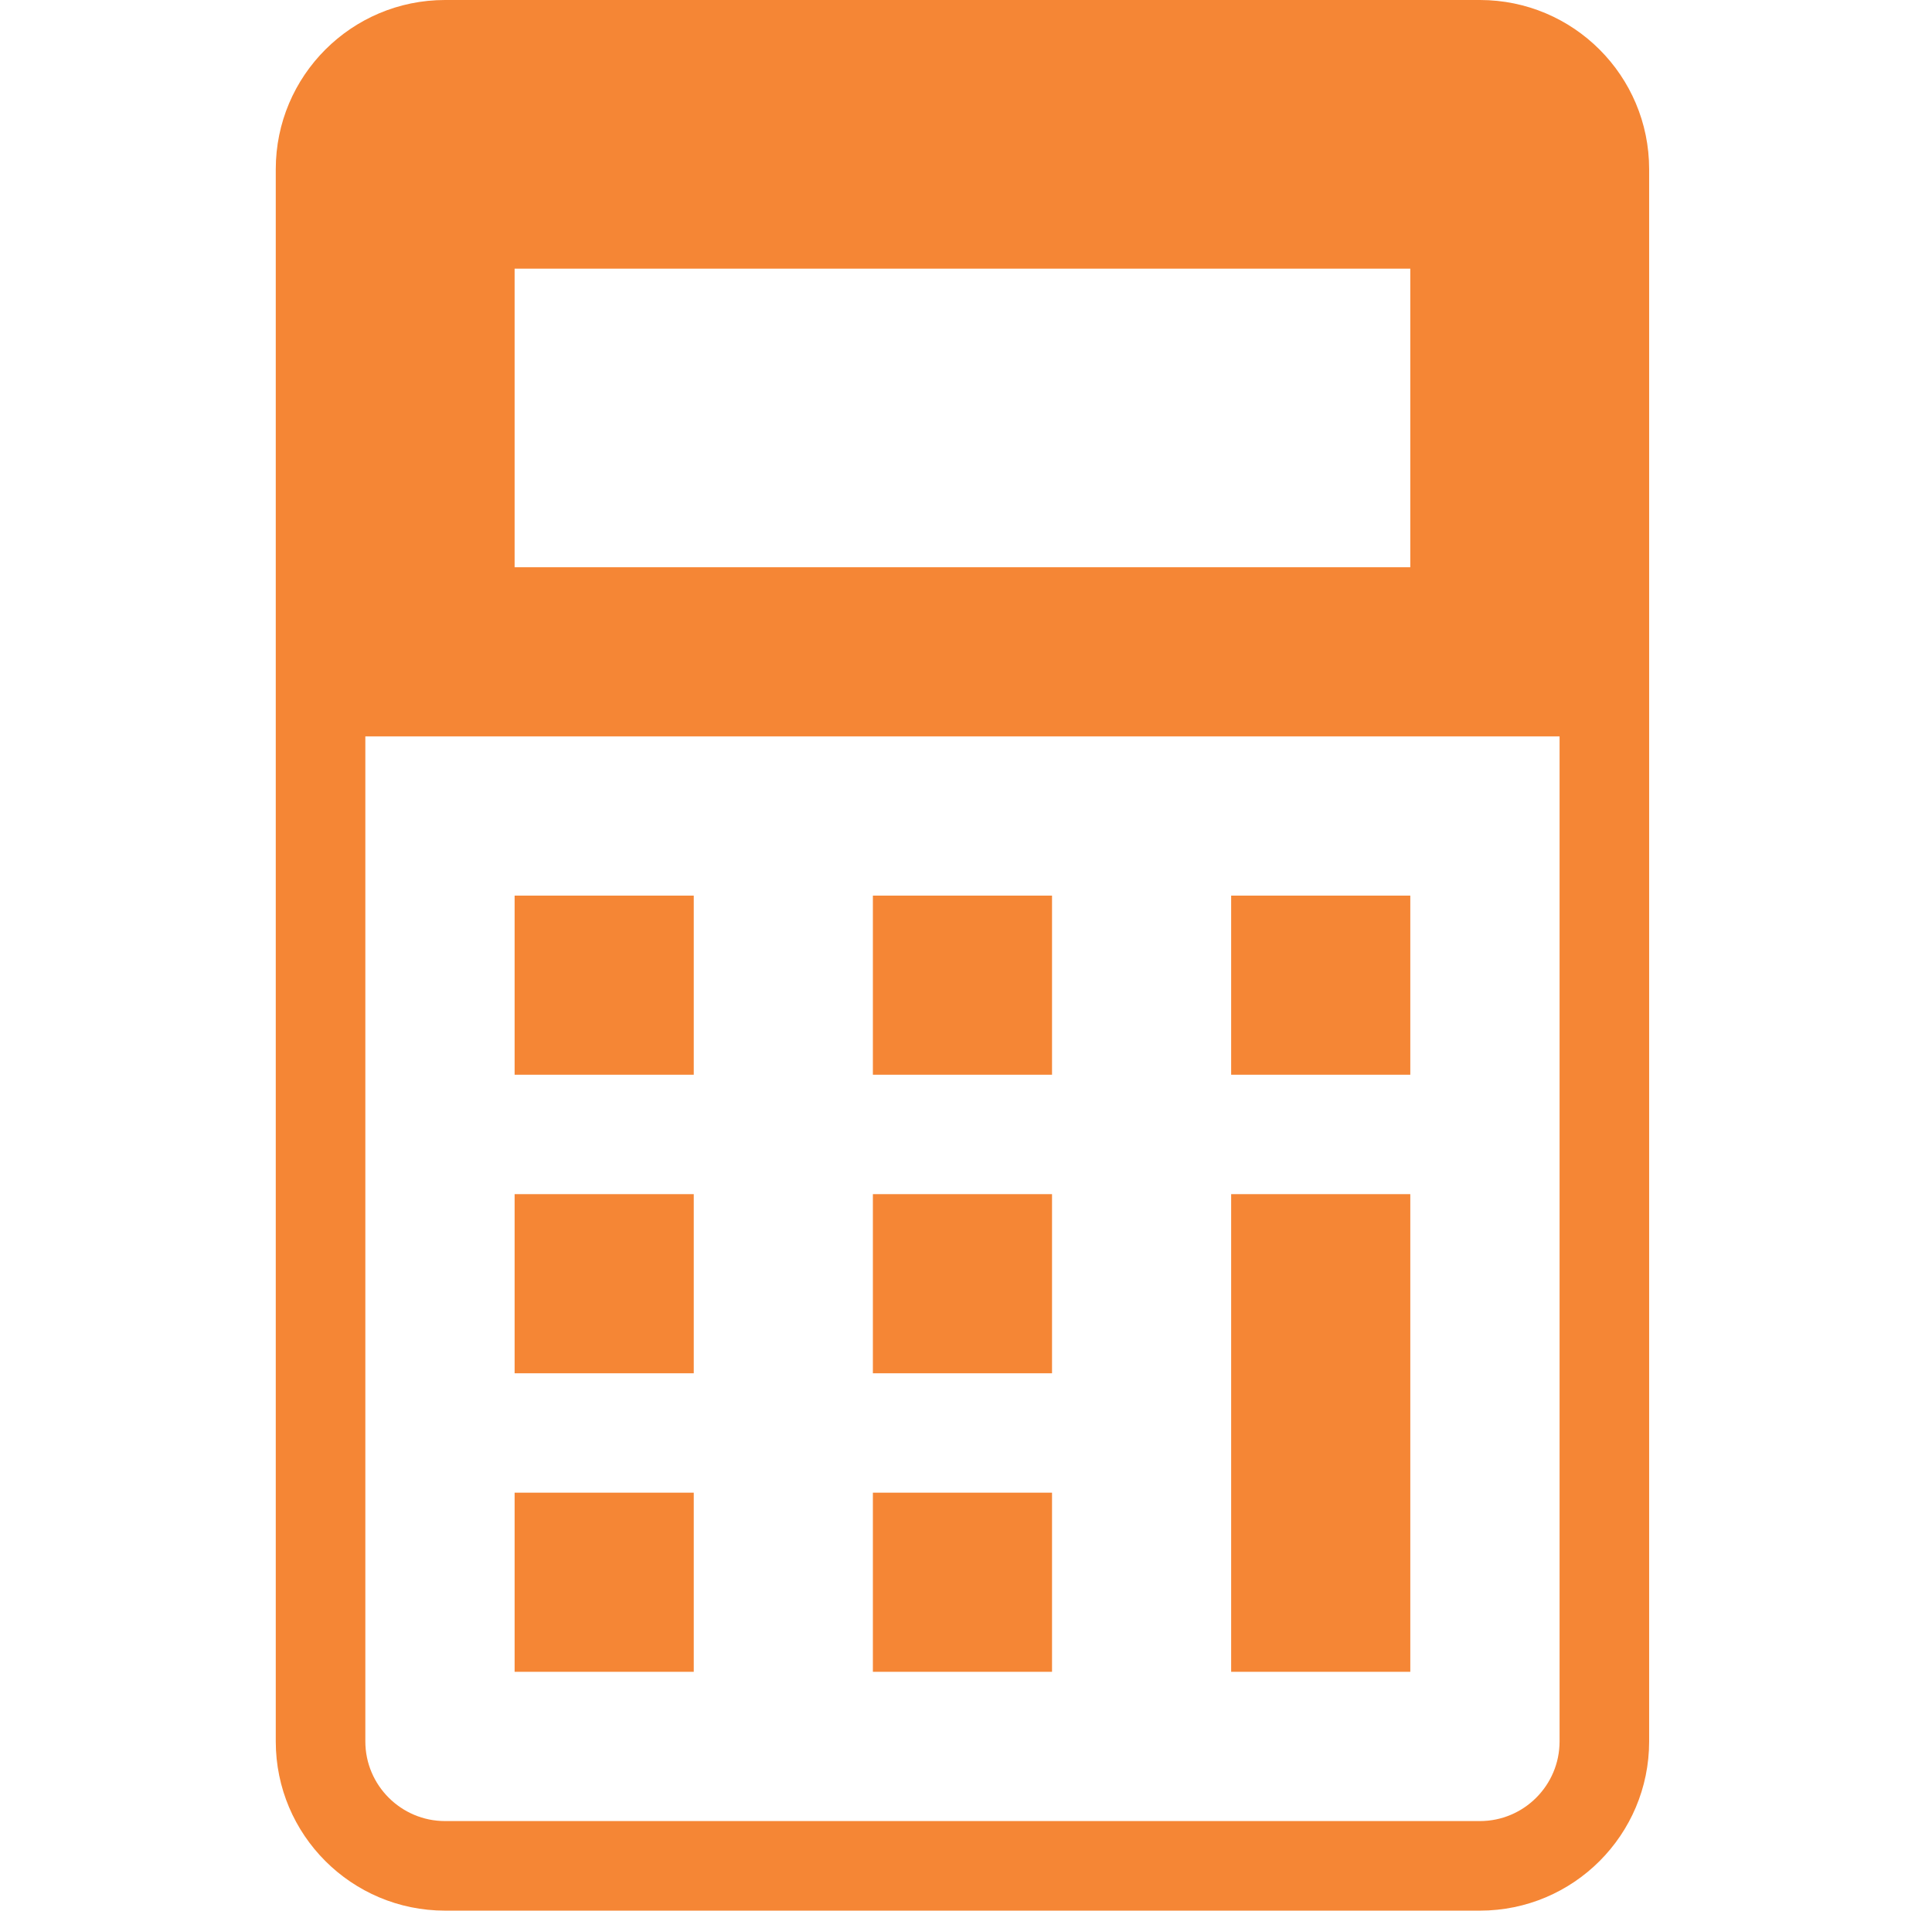
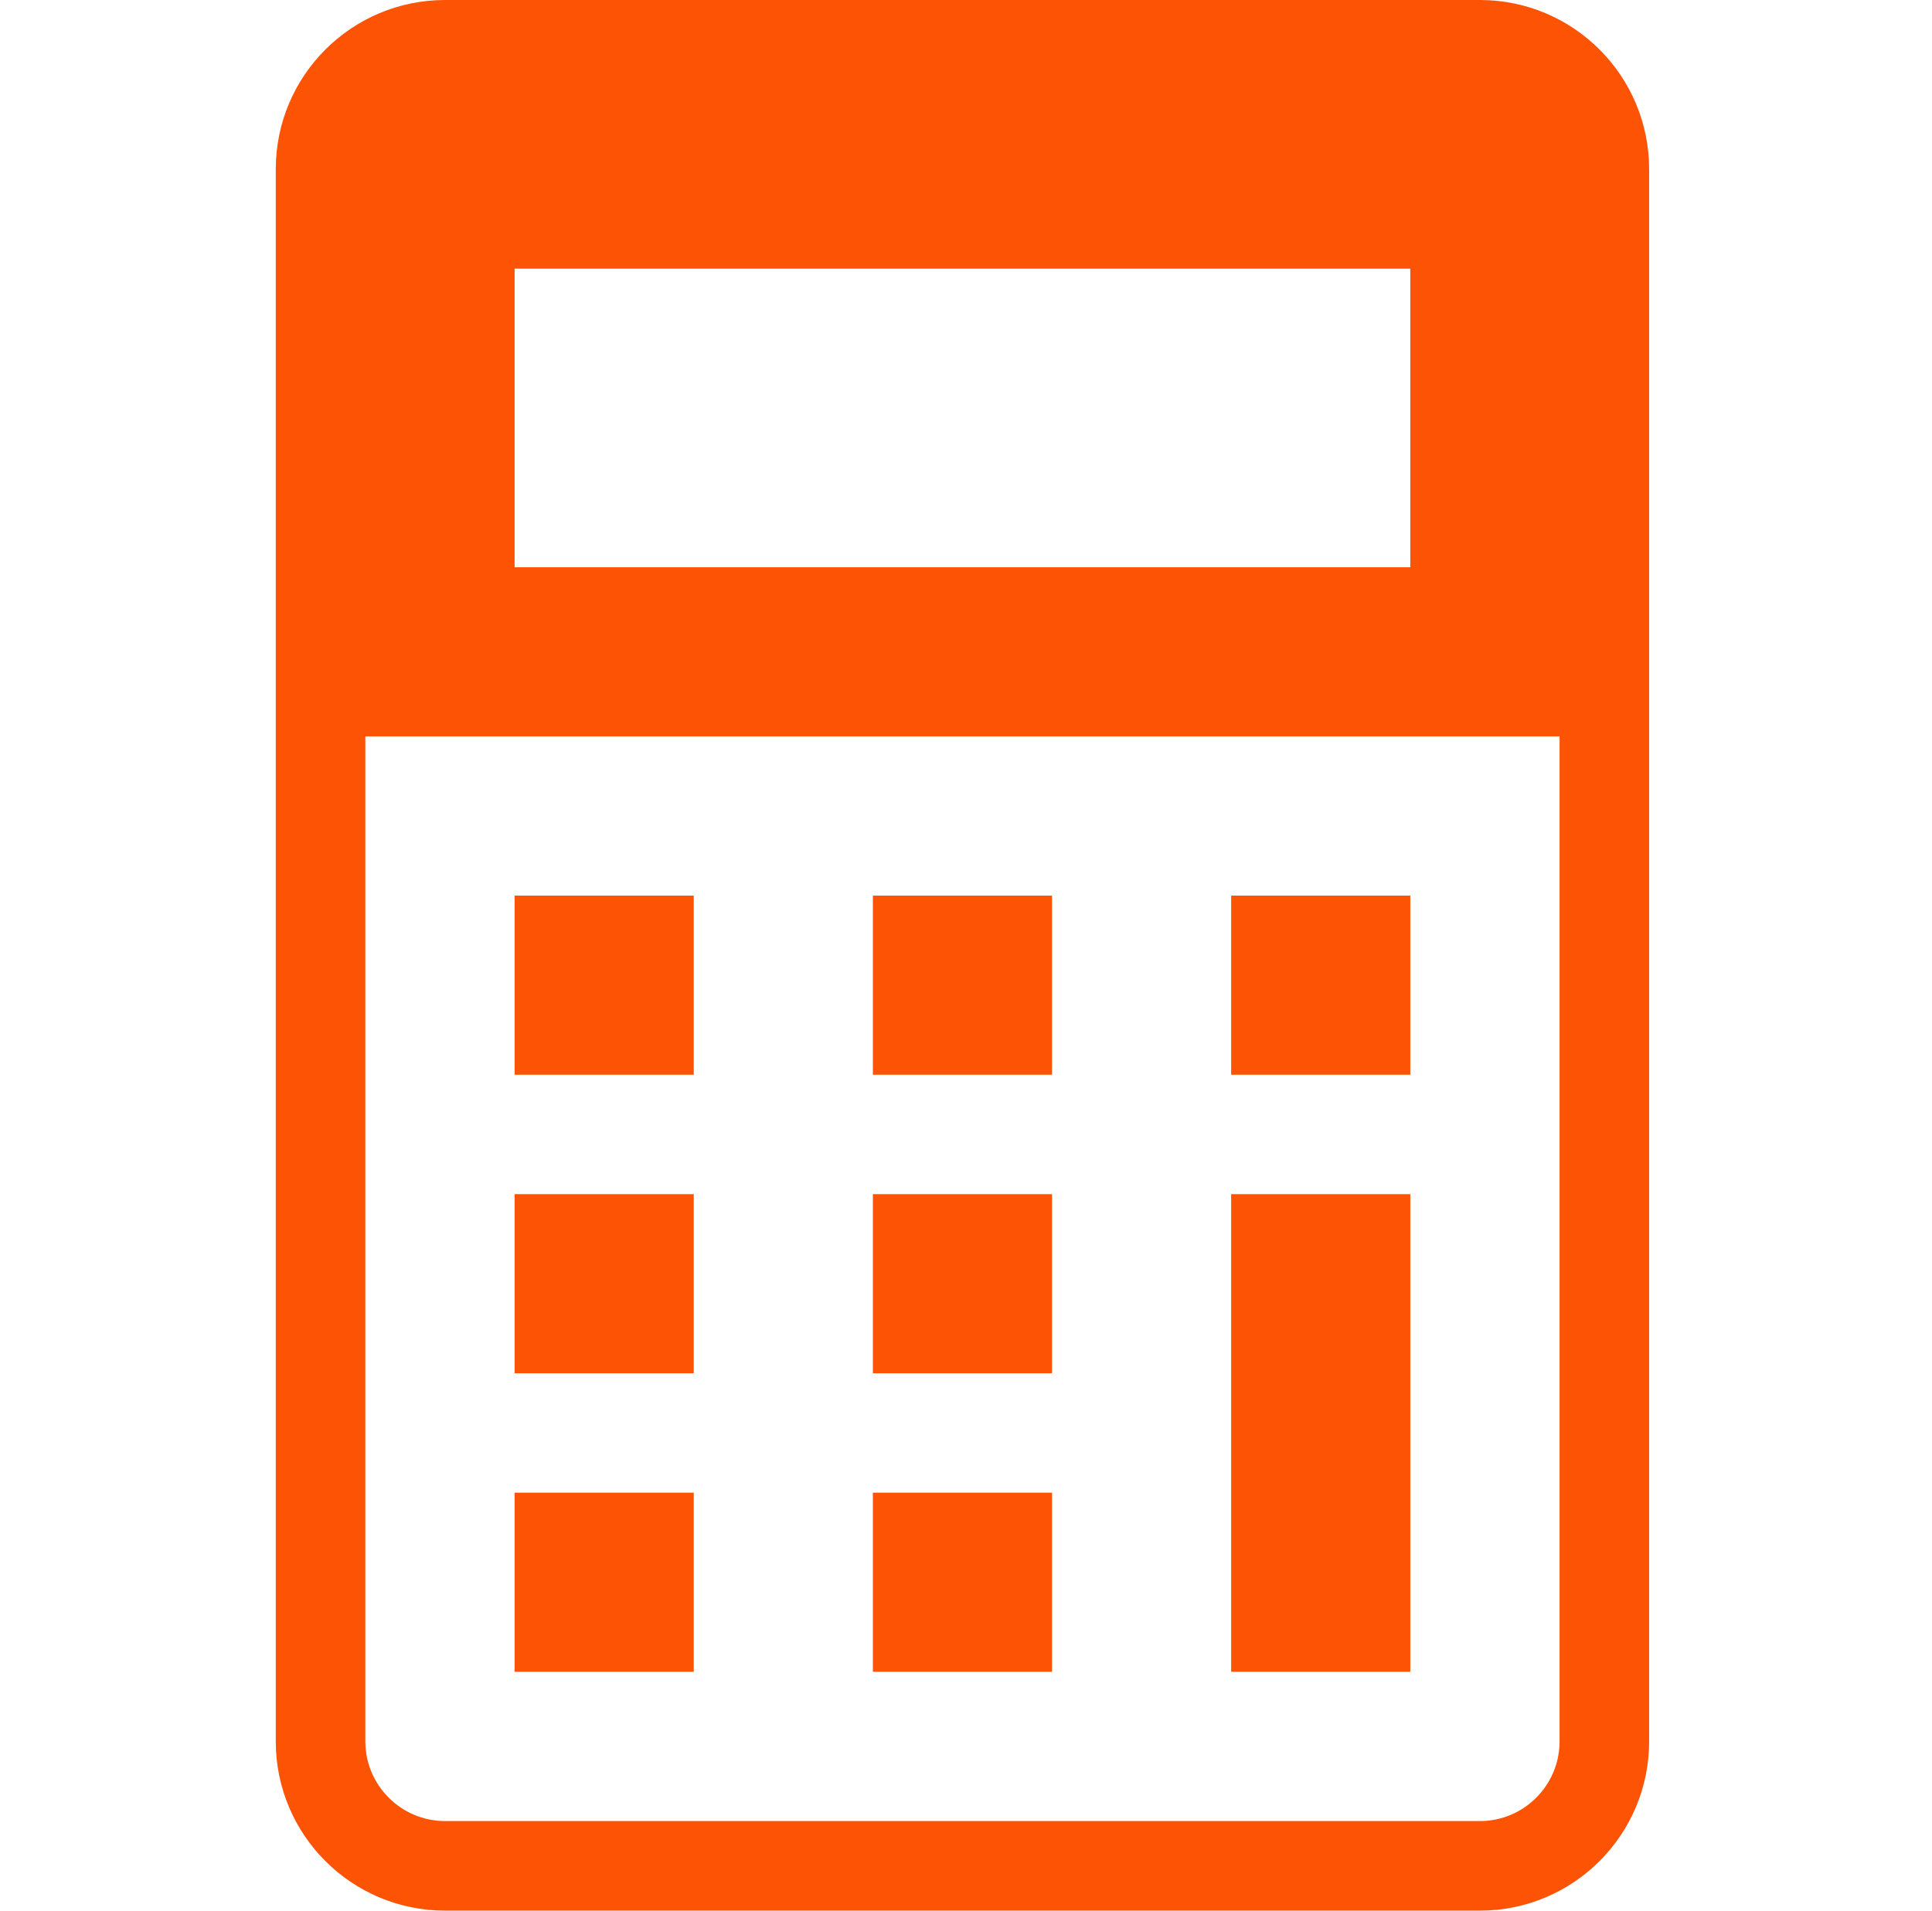
<svg xmlns="http://www.w3.org/2000/svg" width="91" height="90" viewBox="0 0 91 90" fill="none">
-   <path d="M32.677 70.312H24.239V78.75H32.677V70.312Z" fill="#F58635" />
-   <path d="M32.677 56.25H24.239V64.688H32.677V56.25Z" fill="#F58635" />
-   <path d="M32.677 42.188H24.239V50.625H32.677V42.188Z" fill="#F58635" />
-   <path d="M49.552 70.312H41.114V78.75H49.552V70.312Z" fill="#F58635" />
-   <path d="M49.552 56.25H41.114V64.688H49.552V56.25Z" fill="#F58635" />
-   <path d="M49.552 42.188H41.114V50.625H49.552V42.188Z" fill="#F58635" />
-   <path d="M66.427 56.25H57.989V78.75H66.427V56.25Z" fill="#F58635" />
-   <path d="M66.427 42.188H57.989V50.625H66.427V42.188Z" fill="#F58635" />
-   <path d="M69.706 0H20.963C16.56 0 12.989 3.571 12.989 7.971V82.03C12.989 86.43 16.56 90 20.963 90H69.706C74.109 90 77.677 86.43 77.677 82.029V7.971C77.677 3.571 74.109 0 69.706 0ZM24.239 12.656H66.427V26.719H24.239V12.656ZM73.458 82.029C73.458 84.098 71.775 85.781 69.706 85.781H20.963C18.895 85.781 17.208 84.098 17.208 82.029V34.687H73.458V82.029Z" fill="#F58635" />
+   <path d="M32.677 70.312H24.239V78.75H32.677V70.312Z" fill="#FC5404" />
+   <path d="M32.677 56.25H24.239V64.688H32.677V56.25Z" fill="#FC5404" />
+   <path d="M32.677 42.188H24.239V50.625H32.677V42.188Z" fill="#FC5404" />
+   <path d="M49.552 70.312H41.114V78.75H49.552V70.312Z" fill="#FC5404" />
+   <path d="M49.552 56.25H41.114V64.688H49.552V56.25Z" fill="#FC5404" />
+   <path d="M49.552 42.188H41.114V50.625H49.552V42.188Z" fill="#FC5404" />
+   <path d="M66.427 56.25H57.989V78.75H66.427V56.25Z" fill="#FC5404" />
+   <path d="M66.427 42.188H57.989V50.625H66.427V42.188Z" fill="#FC5404" />
+   <path d="M69.706 0H20.963C16.56 0 12.989 3.571 12.989 7.971V82.03C12.989 86.43 16.56 90 20.963 90H69.706C74.109 90 77.677 86.43 77.677 82.029V7.971C77.677 3.571 74.109 0 69.706 0ZM24.239 12.656H66.427V26.719H24.239V12.656ZM73.458 82.029C73.458 84.098 71.775 85.781 69.706 85.781H20.963C18.895 85.781 17.208 84.098 17.208 82.029V34.687H73.458V82.029Z" fill="#FC5404" />
</svg>
